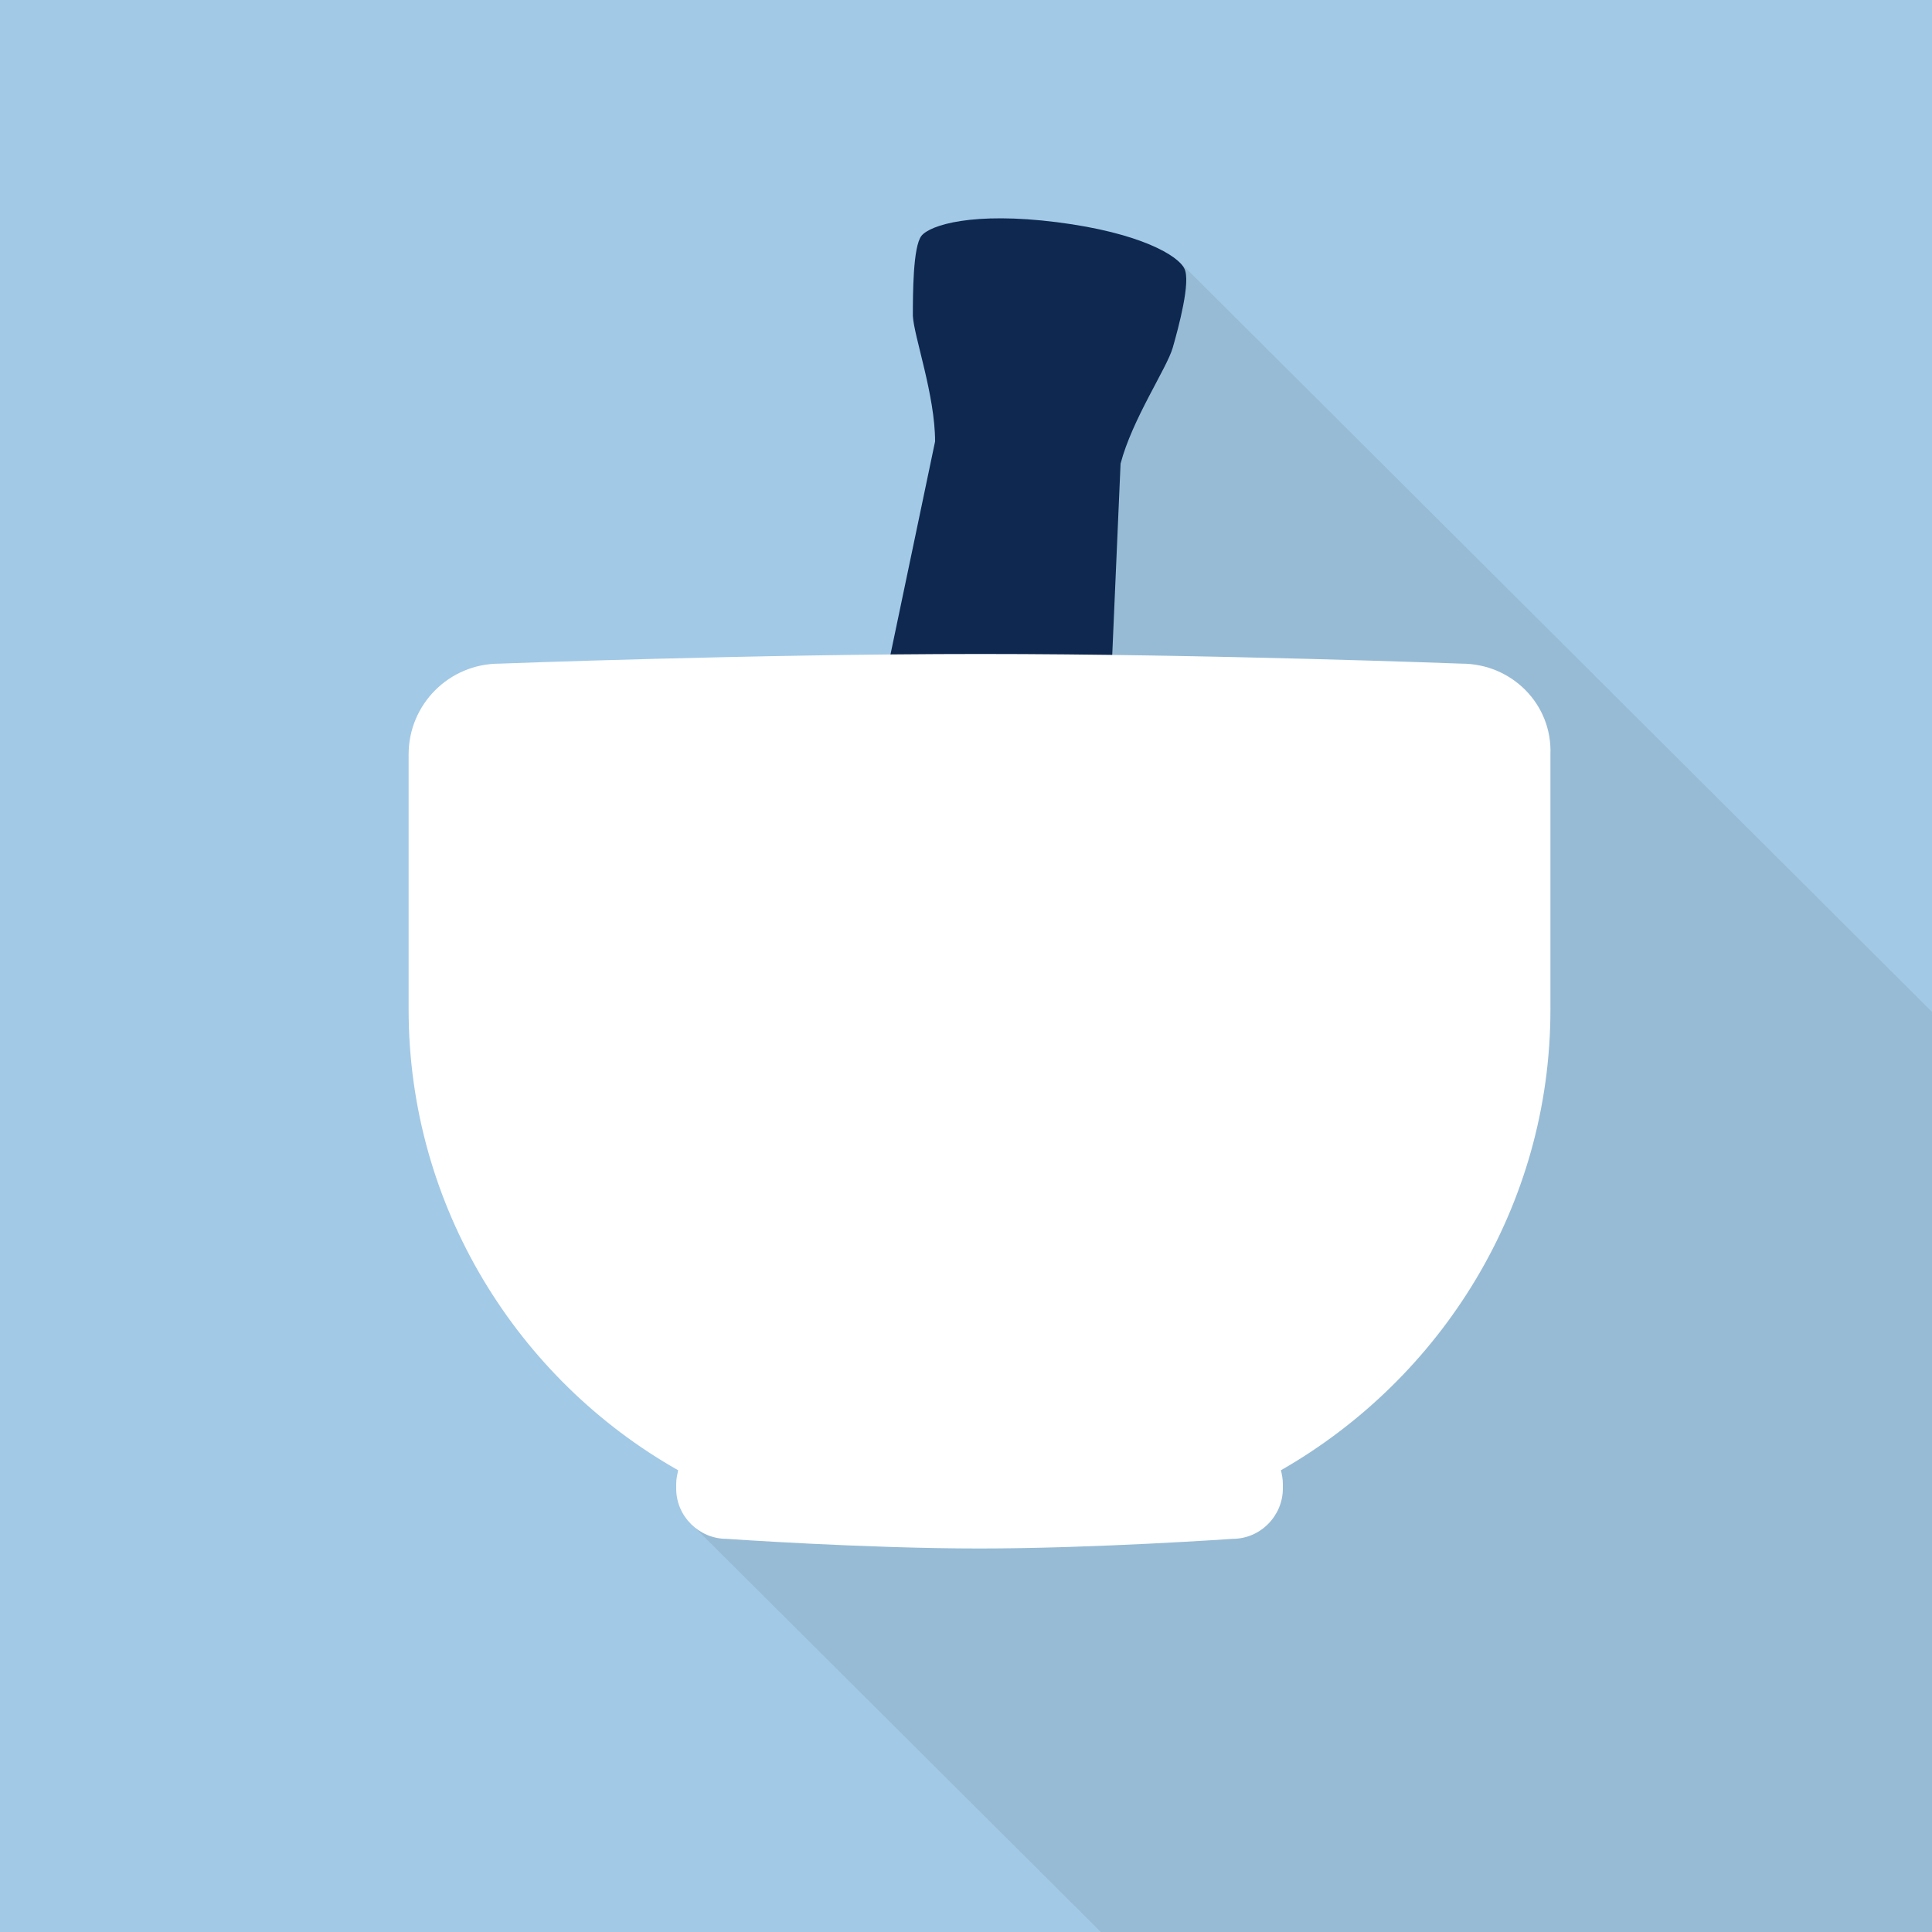
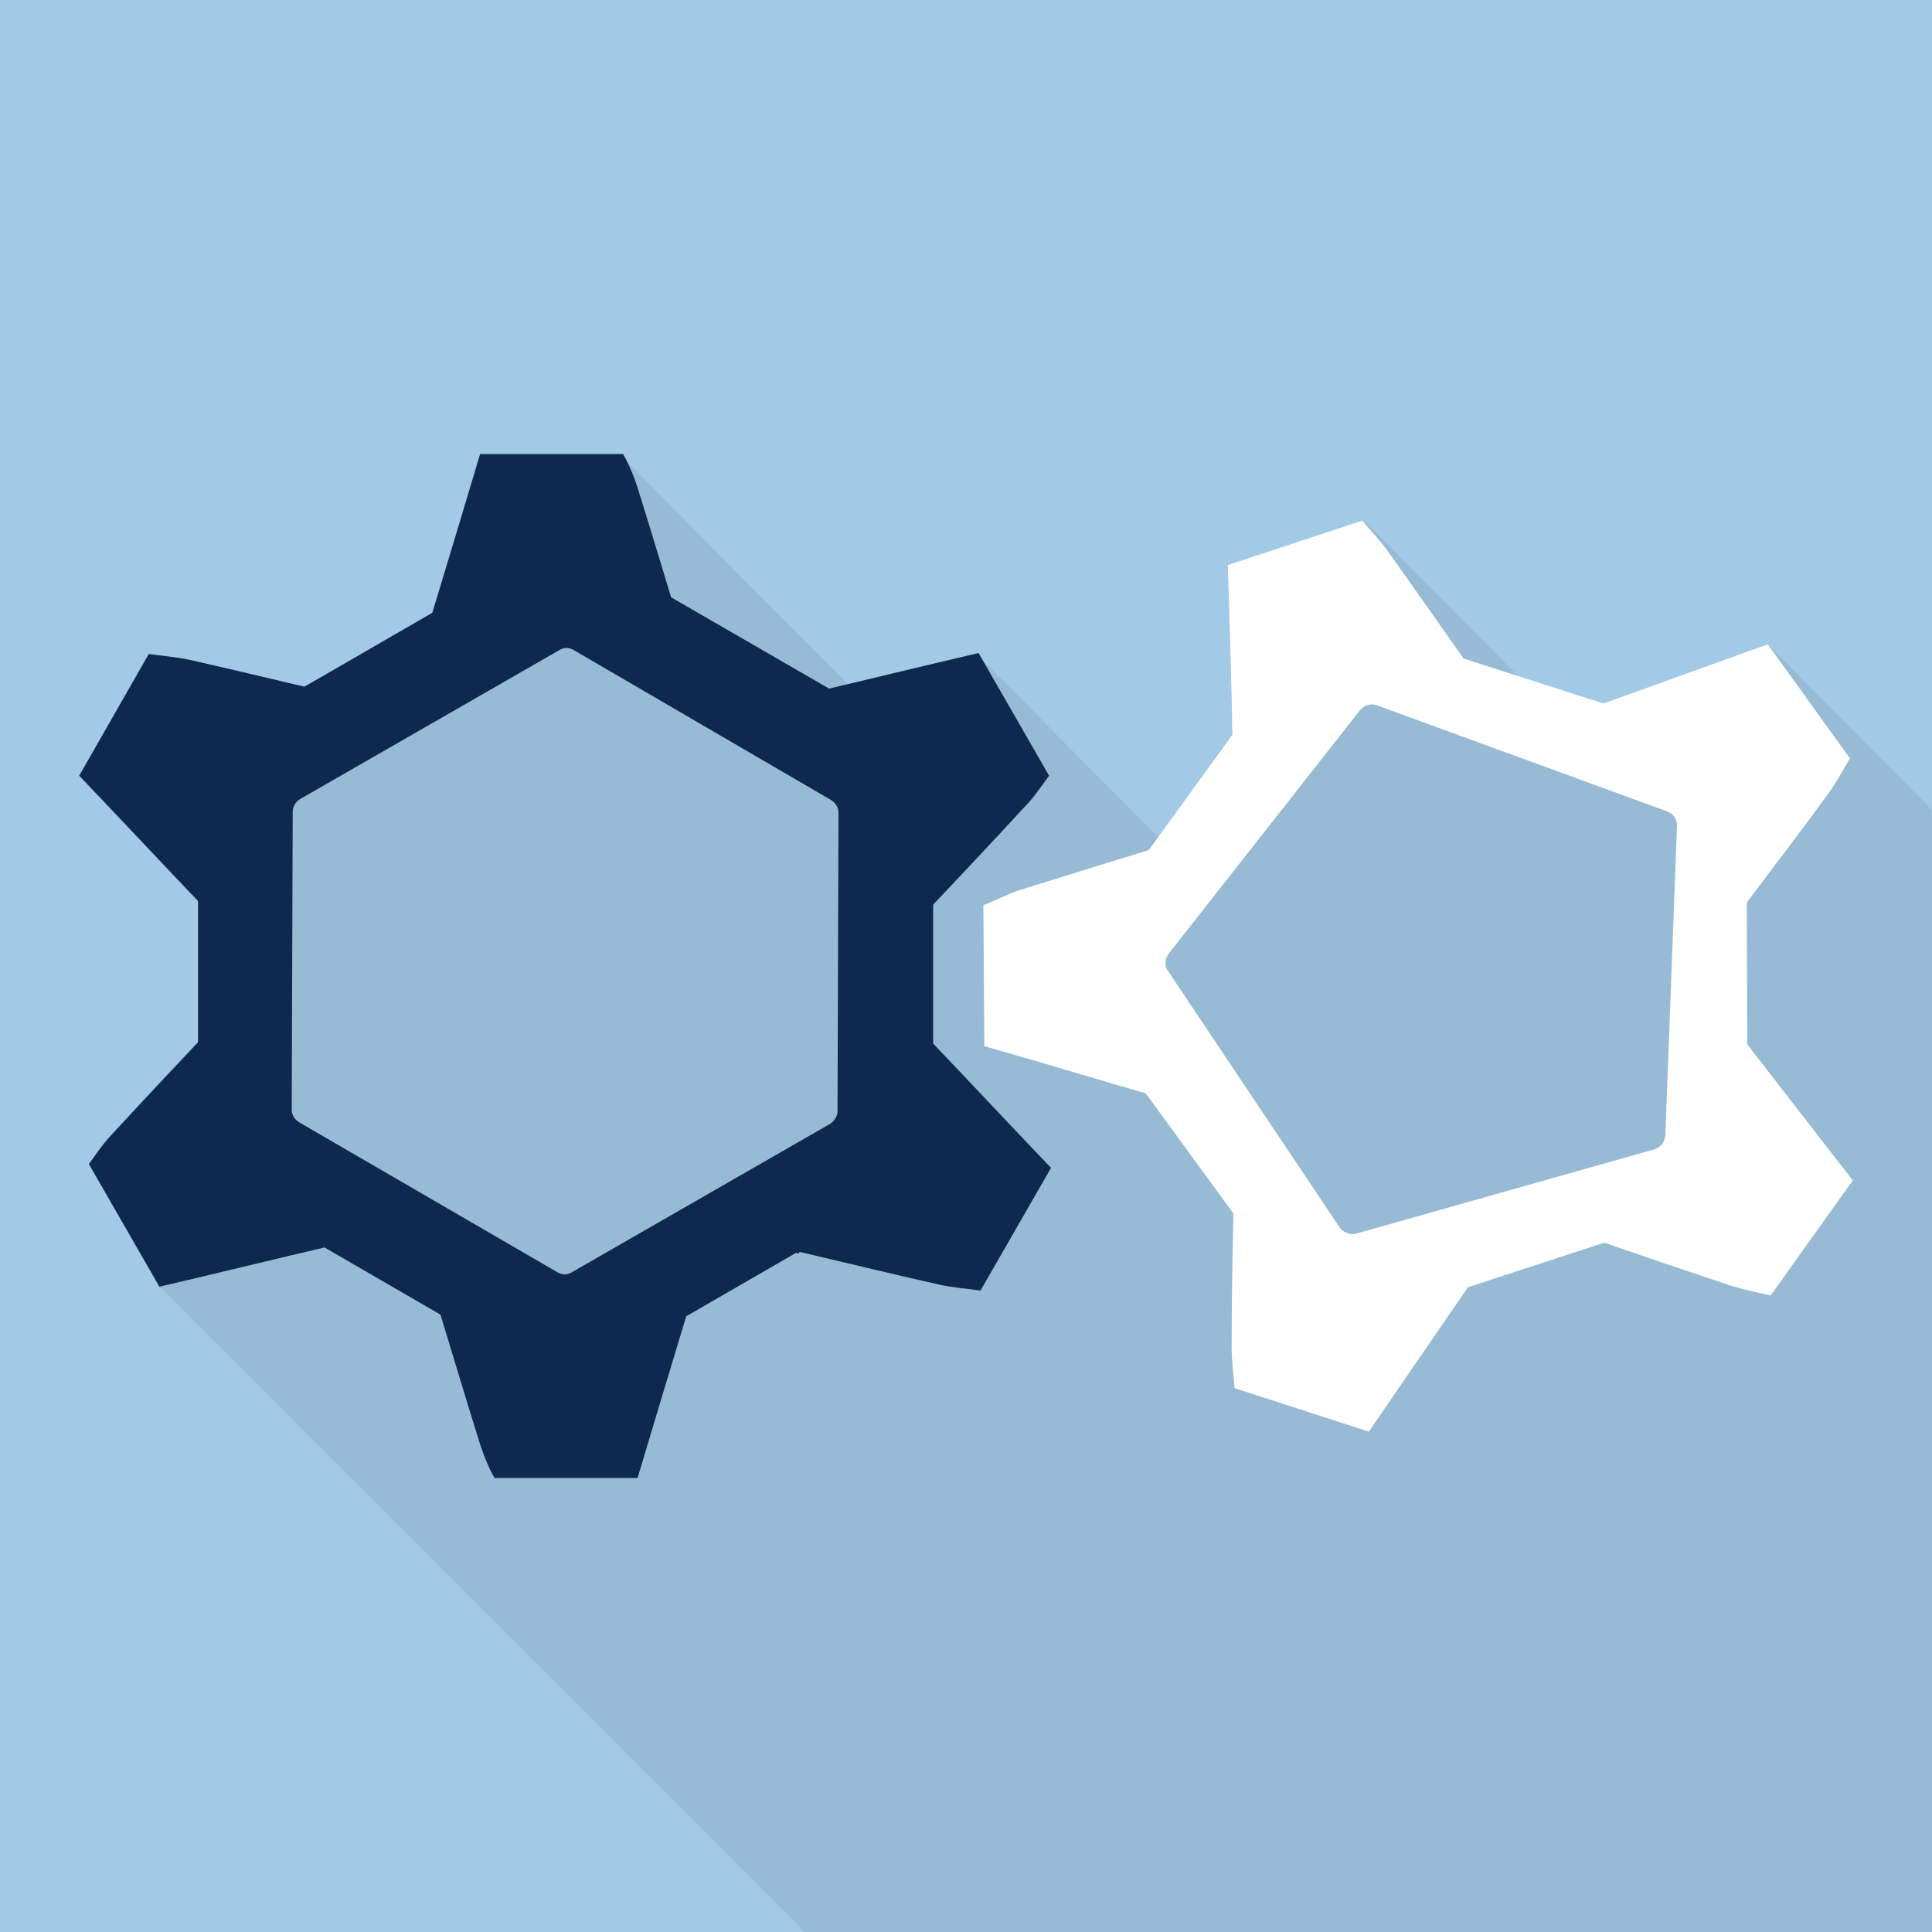
<svg xmlns="http://www.w3.org/2000/svg" xmlns:xlink="http://www.w3.org/1999/xlink" version="1.1" id="Layer_1" x="0px" y="0px" viewBox="0 0 200 200" style="enable-background:new 0 0 200 200;" xml:space="preserve">
  <style type="text/css">
	.st0{fill:#0E2850;}
	.st1{filter:url(#Adobe_OpacityMaskFilter);}
	.st2{mask:url(#SVGID_1_);fill:#FFFFFF;}
	.st3{fill:#A2C9E6;}
	.st4{fill:#97BBD5;}
	.st5{fill:#8EB0C9;}
	.st6{fill:#FFFFFF;}
	.st7{fill:#466073;}
	.st8{fill:none;stroke:#C0392B;stroke-width:6;stroke-miterlimit:10;}
	.st9{fill:none;stroke:#C0392B;stroke-width:5;stroke-linecap:round;stroke-linejoin:round;}
	.st10{fill:none;stroke:#C0392B;stroke-width:5;stroke-linecap:round;stroke-linejoin:round;stroke-dasharray:0.986,7.886;}
	.st11{fill:none;stroke:#C0392B;stroke-width:5;stroke-miterlimit:10;}
	.st12{clip-path:url(#SVGID_3_);}
	.st13{clip-path:url(#SVGID_5_);}
	.st14{clip-path:url(#SVGID_7_);}
	.st15{fill:none;}
	.st16{clip-path:url(#SVGID_9_);}
	.st17{clip-path:url(#SVGID_11_);}
	.st18{fill:#E74C3C;}
	.st19{clip-path:url(#SVGID_13_);fill:#E74C3C;}
	.st20{fill:#C0392B;}
	.st21{clip-path:url(#SVGID_15_);}
	.st22{clip-path:url(#SVGID_17_);fill:#E74C3C;}
	.st23{clip-path:url(#SVGID_19_);}
	.st24{clip-path:url(#SVGID_21_);fill:#C0392B;}
	.st25{clip-path:url(#SVGID_23_);}
	.st26{fill:#E67E22;}
	.st27{clip-path:url(#SVGID_25_);fill:#E67E22;}
	.st28{fill:#D35400;}
	.st29{clip-path:url(#SVGID_27_);}
	.st30{clip-path:url(#SVGID_29_);fill:#D35400;}
	.st31{clip-path:url(#SVGID_31_);}
	.st32{fill:#3498DB;}
	.st33{clip-path:url(#SVGID_33_);fill:#3498DB;}
	.st34{fill:#2980B9;}
	.st35{clip-path:url(#SVGID_35_);}
	.st36{clip-path:url(#SVGID_37_);fill:#2980B9;}
	.st37{clip-path:url(#SVGID_39_);}
	
		.st38{fill:none;stroke:#C0392B;stroke-width:5;stroke-linecap:round;stroke-linejoin:round;stroke-miterlimit:10;stroke-dasharray:1,8;}
	.st39{fill:#ED1C24;}
	.st40{fill:#FF00FF;}
	.st41{fill:#FBB03B;}
	.st42{fill:none;stroke:#0E2850;stroke-width:4.639;stroke-miterlimit:10;}
	.st43{fill:none;stroke:#A2C9E6;stroke-miterlimit:10;}
	.st44{fill:#F2F2F2;}
	.st45{fill:none;stroke:#0E2850;stroke-width:2;stroke-miterlimit:10;}
	.st46{fill:none;stroke:#0E2850;stroke-width:1.5;stroke-miterlimit:10;}
	.st47{fill:#0E2850;stroke:#0E2850;stroke-width:0.5;stroke-miterlimit:10;}
	.st48{fill:#D9E021;}
	.st49{fill:#A3A819;}
	.st50{fill:#333333;}
	.st51{fill:#BC842C;}
	.st52{display:none;fill:#97BBD5;}
	.st53{clip-path:url(#SVGID_41_);fill:#FFFFFF;}
	.st54{filter:url(#Adobe_OpacityMaskFilter_1_);}
	.st55{mask:url(#SVGID_42_);}
	.st56{clip-path:url(#SVGID_44_);fill:#FFFFFF;}
	.st57{filter:url(#Adobe_OpacityMaskFilter_2_);}
	.st58{mask:url(#SVGID_45_);fill:#0E2850;}
	.st59{clip-path:url(#SVGID_47_);fill:#A2C9E6;}
	.st60{clip-path:url(#SVGID_47_);fill:#97BBD5;}
	.st61{clip-path:url(#SVGID_47_);}
	.st62{clip-path:url(#SVGID_47_);fill:#0E2850;}
	.st63{clip-path:url(#SVGID_49_);fill:#A2C9E6;}
	.st64{clip-path:url(#SVGID_49_);fill:#97BBD5;}
	.st65{clip-path:url(#SVGID_49_);fill:#0E2850;}
	.st66{clip-path:url(#SVGID_49_);}
	.st67{clip-path:url(#SVGID_51_);fill:#A2C9E6;}
	.st68{clip-path:url(#SVGID_51_);fill:#8EB0C9;}
	.st69{clip-path:url(#SVGID_51_);fill:#466073;}
	.st70{clip-path:url(#SVGID_51_);fill:#97BBD5;}
	.st71{clip-path:url(#SVGID_51_);fill:#0E2850;}
	.st72{clip-path:url(#SVGID_51_);fill:none;stroke:#0E2850;stroke-width:2;stroke-miterlimit:10;}
	.st73{clip-path:url(#SVGID_51_);fill:none;stroke:#0E2850;stroke-width:1.5;stroke-miterlimit:10;}
	.st74{clip-path:url(#SVGID_51_);fill:#FFFFFF;}
	.st75{clip-path:url(#SVGID_53_);fill:#A2C9E6;}
	.st76{clip-path:url(#SVGID_53_);}
	.st77{clip-path:url(#SVGID_55_);fill:#FFFFFF;}
	.st78{filter:url(#Adobe_OpacityMaskFilter_3_);}
	.st79{mask:url(#SVGID_56_);fill:#0E2850;}
	.st80{clip-path:url(#SVGID_58_);fill:#A2C9E6;}
	.st81{clip-path:url(#SVGID_58_);fill:#97BBD5;}
	.st82{clip-path:url(#SVGID_58_);}
	.st83{fill:none;stroke:#0E2850;stroke-width:6.206;stroke-miterlimit:10;}
	.st84{clip-path:url(#SVGID_60_);fill:#A2C9E6;}
	.st85{clip-path:url(#SVGID_60_);fill:#97BBD5;}
	.st86{clip-path:url(#SVGID_60_);fill:#0E2850;}
	.st87{clip-path:url(#SVGID_60_);}
	.st88{clip-path:url(#SVGID_62_);fill:#A2C9E6;}
	.st89{clip-path:url(#SVGID_62_);fill:#FFFFFF;}
	.st90{clip-path:url(#SVGID_62_);fill:#97BBD5;}
	.st91{clip-path:url(#SVGID_62_);}
	.st92{fill:none;stroke:#97BBD5;stroke-width:4;stroke-linejoin:round;stroke-miterlimit:10;}
	.st93{clip-path:url(#SVGID_64_);fill:#A2C9E6;}
	.st94{clip-path:url(#SVGID_64_);}
	.st95{filter:url(#Adobe_OpacityMaskFilter_4_);}
	.st96{mask:url(#SVGID_65_);fill:#97BBD5;}
	.st97{clip-path:url(#SVGID_67_);fill:#A2C9E6;}
	.st98{clip-path:url(#SVGID_67_);fill:#97BBD5;}
	.st99{clip-path:url(#SVGID_67_);fill:#0E2850;}
	.st100{clip-path:url(#SVGID_67_);fill:#FFFFFF;}
	.st101{clip-path:url(#SVGID_69_);fill:#A2C9E6;}
	.st102{clip-path:url(#SVGID_69_);fill:#97BBD5;}
	.st103{clip-path:url(#SVGID_69_);fill:none;stroke:#0E2850;stroke-width:3.79;stroke-miterlimit:10;}
	.st104{clip-path:url(#SVGID_69_);}
</style>
  <g>
    <defs>
-       <rect id="SVGID_59_" y="0" width="200" height="200" />
+       <rect id="SVGID_46_" width="200" height="200" />
    </defs>
    <clipPath id="SVGID_1_">
-       <use xlink:href="#SVGID_59_" style="overflow:visible;" />
+       <use xlink:href="#SVGID_46_" style="overflow:visible;" />
    </clipPath>
-     <rect x="-5" y="-5.1" style="clip-path:url(#SVGID_1_);fill:#A2C9E6;" width="210" height="210" />
-     <polygon style="clip-path:url(#SVGID_1_);fill:#97BBD5;" points="71.3,157.5 126.2,212.2 218.5,209.6 215.1,119.8 122.5,27.5  " />
-     <path style="clip-path:url(#SVGID_1_);fill:#0E2850;" d="M112.5,128.4L116,48c1.2-4.6,4.8-9.9,5.4-12c0.6-2.1,1.9-6.9,1.2-8.2   c-0.6-1.3-4.5-3.7-13.2-4.8c-8.7-1.1-13.1,0.3-14,1.4c-0.9,1.1-0.9,6.1-0.9,8.3c0.1,2.1,2.3,8.2,2.3,13l-16.5,78.8L112.5,128.4z" />
+     <rect x="-2.5" y="-4.7" style="clip-path:url(#SVGID_1_);fill:#A2C9E6;" width="210" height="211" />
+     <polygon style="clip-path:url(#SVGID_1_);fill:#97BBD5;" points="91.3,96.8 103.5,120.6 122.5,89.3 101.2,67.8  " />
+     <polygon style="clip-path:url(#SVGID_1_);fill:#97BBD5;" points="131.5,83.1 143.7,106.9 162.7,75.6 141.4,54.1  " />
+     <polygon style="clip-path:url(#SVGID_1_);fill:#97BBD5;" points="54.2,76 74.3,107.7 93.3,76.4 64.1,47  " />
+     <polygon style="clip-path:url(#SVGID_1_);fill:#97BBD5;" points="16.4,133.1 89,205.7 205.6,204.8 204.3,88.2 183,66.7  " />
    <g style="clip-path:url(#SVGID_1_);">
-       <path class="st6" d="M151.3,68.7c0,0-26.4-1-49.8-1s-49.8,1-49.8,1c-5.2,0-9.4,4.2-9.4,9.4v26.4c0,20.4,11.3,38.3,27.9,47.7    c-0.1,0.5-0.2,0.9-0.2,1.4v0.5c0,2.9,2.4,5.2,5.2,5.2c0,0,14.3,1,26.2,1s26.2-1,26.2-1c2.9,0,5.2-2.4,5.2-5.2v-0.5    c0-0.5-0.1-1-0.2-1.4c16.6-9.5,27.9-27.3,27.9-47.7V78.1C160.7,72.9,156.5,68.7,151.3,68.7z" />
+       <path class="st0" d="M55.1,141.6l-31.4-18.2c-2-1.2-3.2-3.3-3.2-5.7V81.3c0-2.4,1.2-4.5,3.2-5.7l31.5-18.2c2-1.2,4.5-1.2,6.6,0    l31.5,18.2c2,1.2,3.3,3.3,3.3,5.7v36.4c0,2.4-1.3,4.5-3.3,5.7l-31.5,18.2C59.6,142.7,57.1,142.7,55.1,141.6z" />
+       <path class="st0" d="M22.6,94.4c-0.7-0.2,0.6-0.5,1.2-1.4c0.8-1.2,1.6-2.4,2.3-3.7c1.4-2.4,2.8-4.8,4.3-7.1    c1.7-2.5,3.2-5.2,4.8-7.9c-0.2-1.1-0.4-2.2-0.8-2.7c0,0-0.1-0.1-0.1-0.1c-0.1,0.1-0.1,0.1-0.2,0.2c-4.7-1.1-9.6-2.3-14.5-3.4    c-1.4-0.3-2.8-0.4-4.2-0.6L8.2,80.3c4.3,4.5,8.5,9,12.8,13.5c0,0.2-0.1,0.3-0.1,0.5C21.4,94.2,22,94.3,22.6,94.4z" />
+       <path class="st0" d="M44.7,66.2c-0.2-0.7,0.7,0.2,1.8,0.3c1.5,0.1,2.9,0.2,4.4,0.2c2.8,0,5.6,0,8.4,0.2c3,0.2,6.1,0.2,9.2,0.2    c0.8-0.7,1.7-1.4,2-2c0,0,0-0.1,0.1-0.1c-0.1,0-0.2-0.1-0.2-0.1c-1.4-4.6-2.8-9.3-4.3-14.1c-0.4-1.3-1-2.8-1.6-3.8H49.7    c-1.8,6-3.5,11.7-5.3,17.6c-0.2,0.1-0.3,0-0.5,0.1C44.2,65.1,44.5,65.6,44.7,66.2z" />
+       <path class="st0" d="M82,73c0.5-0.5,0.1,0.7,0.6,1.7c0.6,1.3,1.3,2.6,2,3.9c1.4,2.4,2.8,4.8,4,7.3c1.3,2.7,2.9,5.3,4.4,8.1    c1,0.4,2.1,0.8,2.8,0.7c0,0,0.1,0,0.1,0c0-0.1,0-0.2-0.1-0.2c3.3-3.5,6.8-7.2,10.2-10.9c1-1,1.8-2.2,2.6-3.3l-7.3-12.7    c-6,1.4-12.1,2.9-18.1,4.3c-0.1-0.1-0.2-0.2-0.4-0.3C82.8,72.1,82.4,72.6,82,73z" />
+       <path class="st0" d="M94.3,106.9c0.7,0.2-0.6,0.5-1.2,1.4c-0.8,1.2-1.6,2.4-2.3,3.7c-1.4,2.4-2.8,4.8-4.3,7.1    c-1.7,2.5-3.2,5.2-4.8,7.9c0.2,1.1,0.4,2.2,0.8,2.7c0,0,0.1,0.1,0.1,0.1c0.1-0.1,0.1-0.1,0.2-0.2c4.7,1.1,9.6,2.3,14.5,3.4    c1.4,0.3,2.8,0.4,4.2,0.6l7.3-12.7c-4.3-4.5-8.5-9-12.8-13.5c0-0.2,0.1-0.3,0.1-0.5C95.5,107.1,94.9,107,94.3,106.9z" />
+       <path class="st0" d="M35.8,127.8c-0.5,0.5-0.1-0.7-0.6-1.7c-0.6-1.3-1.3-2.6-2-3.9c-1.4-2.4-2.8-4.8-4-7.3    c-1.3-2.7-2.9-5.3-4.4-8.1c-1-0.4-2.1-0.8-2.8-0.7c0,0-0.1,0-0.1,0c0,0.1,0,0.2,0.1,0.2c-3.3,3.5-6.8,7.2-10.2,10.9    c-1,1-1.8,2.2-2.6,3.3l7.3,12.7c6-1.4,12.1-2.9,18.1-4.3c0.1,0.1,0.2,0.2,0.4,0.3C35,128.7,35.3,128.3,35.8,127.8z" />
+       <path class="st0" d="M71,133.8c0.2,0.7-0.7-0.2-1.8-0.3c-1.5-0.1-2.9-0.2-4.4-0.2c-2.8,0-5.6,0-8.4-0.2c-3-0.2-6.1-0.2-9.2-0.2    c-0.8,0.7-1.7,1.4-2,2c0,0,0,0.1-0.1,0.1c0.1,0,0.2,0.1,0.2,0.1c1.4,4.6,2.8,9.3,4.3,14.1c0.4,1.3,1,2.8,1.6,3.8H66    c1.8-6,3.5-11.7,5.3-17.6c0.2-0.1,0.3,0,0.5-0.1C71.4,134.9,71.2,134.4,71,133.8z" />
    </g>
+     <path style="clip-path:url(#SVGID_1_);fill:#0E2850;" d="M85.9,116.9l-26.8,15.4c-0.5,0.3-1,0.3-1.5,0l-26.7-15.5   c-0.5-0.3-0.8-0.8-0.8-1.3l0.1-30.9c0-0.5,0.3-1,0.8-1.3l26.8-15.4c0.5-0.3,1-0.3,1.5,0L86,83.4c0.5,0.3,0.8,0.8,0.8,1.3l-0.1,30.9   C86.7,116.1,86.4,116.6,85.9,116.9z" />
+     <g style="clip-path:url(#SVGID_1_);">
+       <path class="st6" d="M111.9,97.7l22.6-31.2c1.3-1.9,3.7-2.6,5.9-1.9l36.7,11.8c2.2,0.7,3.7,2.7,3.7,5l0.1,38.6    c0,2.3-1.5,4.3-3.7,5l-36.7,12c-2.2,0.7-4.6-0.1-5.9-1.9L111.9,104C110.6,102.1,110.6,99.6,111.9,97.7z" />
+       <path class="st6" d="M164.3,74.2c0.4-0.6,0.2,0.7,0.8,1.7c0.8,1.2,1.6,2.5,2.4,3.6c1.7,2.2,3.3,4.5,4.8,6.8c1.6,2.5,3.5,5,5.3,7.5    c1.1,0.3,2.2,0.5,2.8,0.4c0,0,0.1,0,0.1,0c0-0.1-0.1-0.2-0.1-0.2c2.9-3.9,6-7.9,8.9-11.9c0.8-1.1,1.5-2.4,2.2-3.6L183,66.7    c-5.8,2.1-11.7,4.2-17.5,6.3c-0.1-0.1-0.3-0.2-0.4-0.3C164.9,73.1,164.6,73.7,164.3,74.2z" />
+       <path class="st6" d="M178.9,106.9c0.7,0.2-0.6,0.4-1.3,1.3c-1,1.1-1.9,2.2-2.7,3.4c-1.6,2.3-3.2,4.5-5,6.7    c-1.9,2.3-3.7,4.8-5.6,7.3c0.1,1.1,0.2,2.2,0.5,2.8c0,0,0,0.1,0.1,0.1c0.1-0.1,0.1-0.1,0.2-0.2c4.6,1.6,9.3,3.2,14.1,4.8    c1.3,0.4,2.7,0.7,4.1,1l8.5-11.9c-3.8-4.9-7.6-9.8-11.4-14.7c0.1-0.2,0.1-0.3,0.2-0.5C180,107.2,179.5,107.1,178.9,106.9z" />
+       <path class="st6" d="M152.4,131.2c0,0.7-0.6-0.4-1.6-0.9c-1.3-0.6-2.7-1.1-4.1-1.5c-2.7-0.8-5.3-1.7-7.9-2.7c-2.8-1.1-5.7-2-8.7-3    c-1,0.4-2.1,0.8-2.5,1.3c0,0-0.1,0.1-0.1,0.1c0.1,0.1,0.1,0.1,0.2,0.1c-0.1,4.9-0.2,9.9-0.2,14.9c0,1.4,0.2,2.8,0.3,4.2l13.9,4.5    c3.5-5.1,7-10.2,10.5-15.3c0.2,0,0.3,0,0.5,0C152.5,132.4,152.4,131.8,152.4,131.2z" />
+       <path class="st6" d="M121.3,113.4c-0.7,0.2,0.2-0.7,0.3-1.8c0.1-1.5,0.2-2.9,0.2-4.4c0-2.8,0-5.6,0.1-8.4c0.2-3,0.1-6.1,0.2-9.2    c-0.7-0.8-1.4-1.7-2-2c0,0-0.1,0-0.1-0.1c0,0.1-0.1,0.2-0.1,0.2c-4.6,1.4-9.4,2.9-14.2,4.4c-1.3,0.4-2.6,1.1-3.9,1.6l0.1,14.6    c6,1.7,11.9,3.5,17.8,5.2c0.1,0.2,0.1,0.3,0.2,0.5C120.2,113.8,120.7,113.6,121.3,113.4z" />
+       <path class="st6" d="M128.5,78.5c-0.4-0.6,0.7,0,1.8-0.2c1.4-0.3,2.8-0.7,4.2-1.2c2.6-0.9,5.3-1.7,8-2.4c2.9-0.7,5.8-1.7,8.8-2.7    c0.6-0.9,1.2-1.9,1.3-2.6c0,0,0-0.1,0-0.1c-0.1,0-0.2,0-0.3,0c-2.8-4-5.7-8.1-8.6-12.2c-0.8-1.1-1.8-2.2-2.7-3.2l-13.9,4.6    c0.2,6.2,0.4,12.4,0.5,18.6c-0.1,0.1-0.3,0.2-0.4,0.3C127.8,77.5,128.2,77.9,128.5,78.5z" />
+     </g>
+     <path style="clip-path:url(#SVGID_1_);fill:#97BBD5;" d="M171.2,119l-30.8,8.7c-0.6,0.2-1.3-0.1-1.7-0.6l-17.8-26.6   c-0.4-0.5-0.3-1.3,0.1-1.8l19.8-25.2c0.4-0.5,1.1-0.7,1.7-0.5l30.1,11c0.6,0.2,1,0.8,1,1.5l-1.2,32   C172.3,118.3,171.9,118.8,171.2,119z" />
+     <path style="clip-path:url(#SVGID_1_);fill:#97BBD5;" d="M86,116.3l-26.8,15.4c-0.5,0.3-1,0.3-1.5,0l-26.7-15.5   c-0.5-0.3-0.8-0.8-0.8-1.3L30.3,84c0-0.5,0.3-1,0.8-1.3l26.8-15.4c0.5-0.3,1-0.3,1.5,0L86,82.8c0.5,0.3,0.8,0.8,0.8,1.3L86.7,115   C86.7,115.5,86.4,116,86,116.3z" />
  </g>
</svg>
